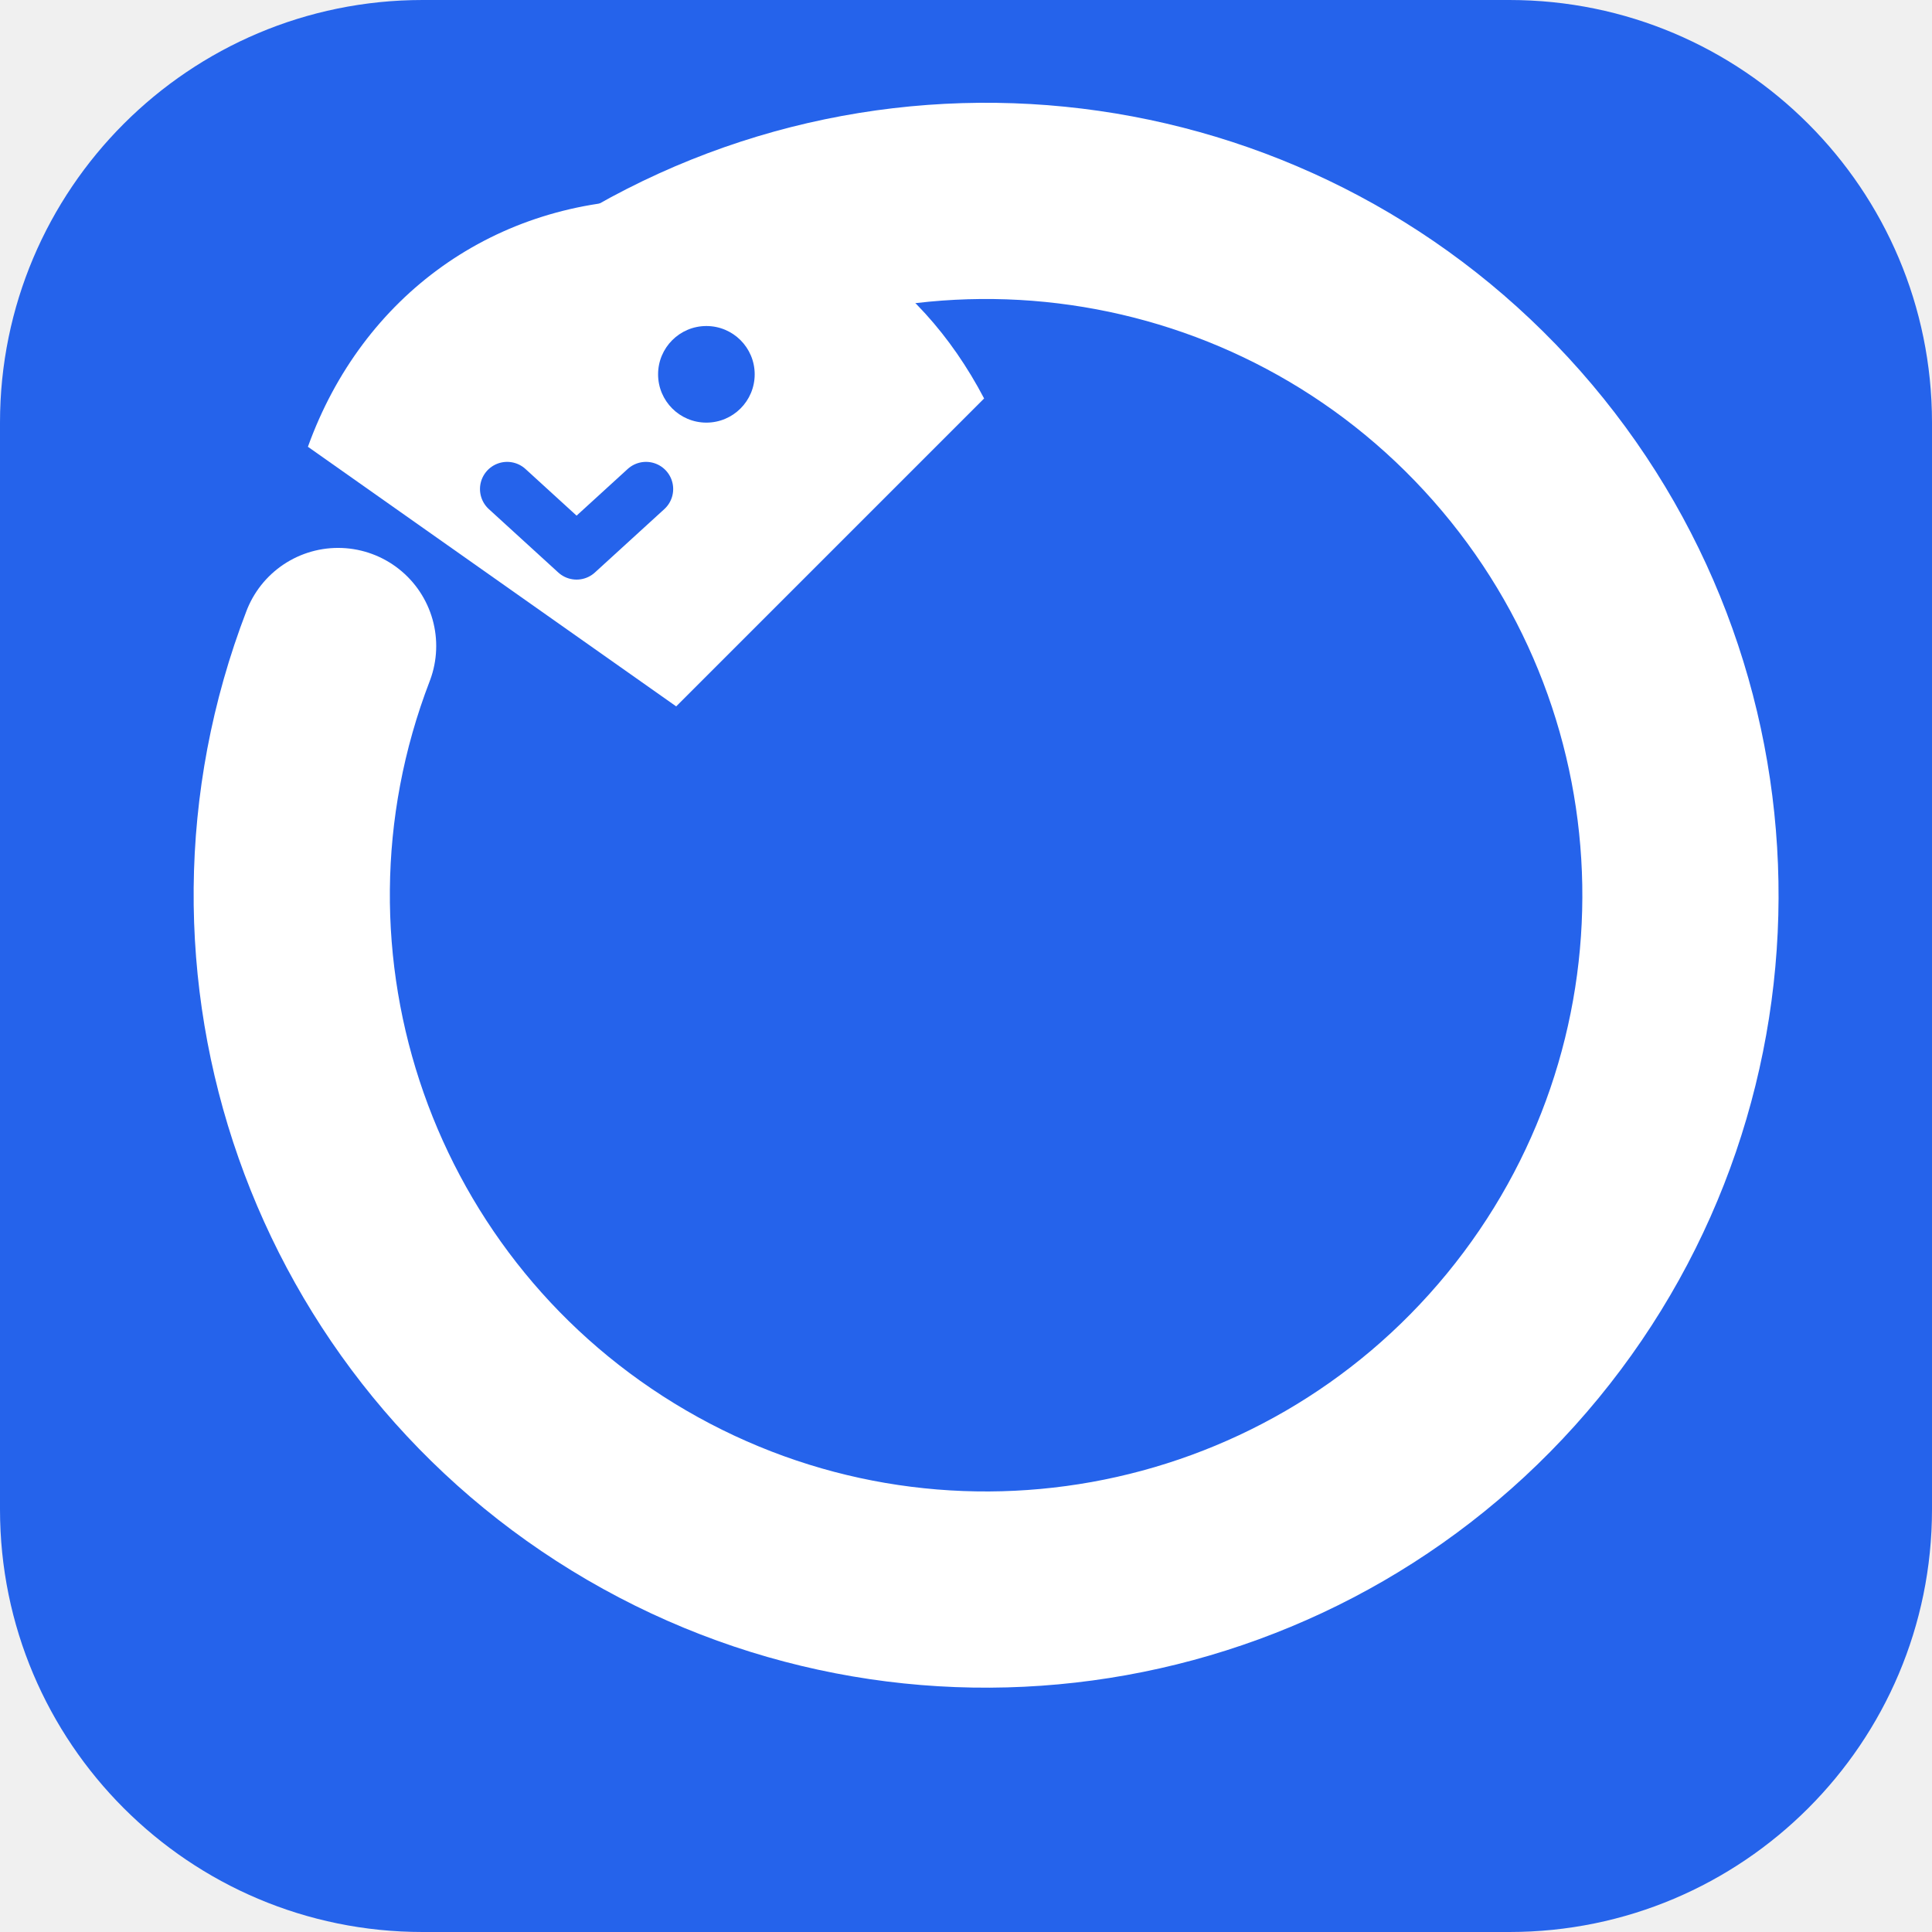
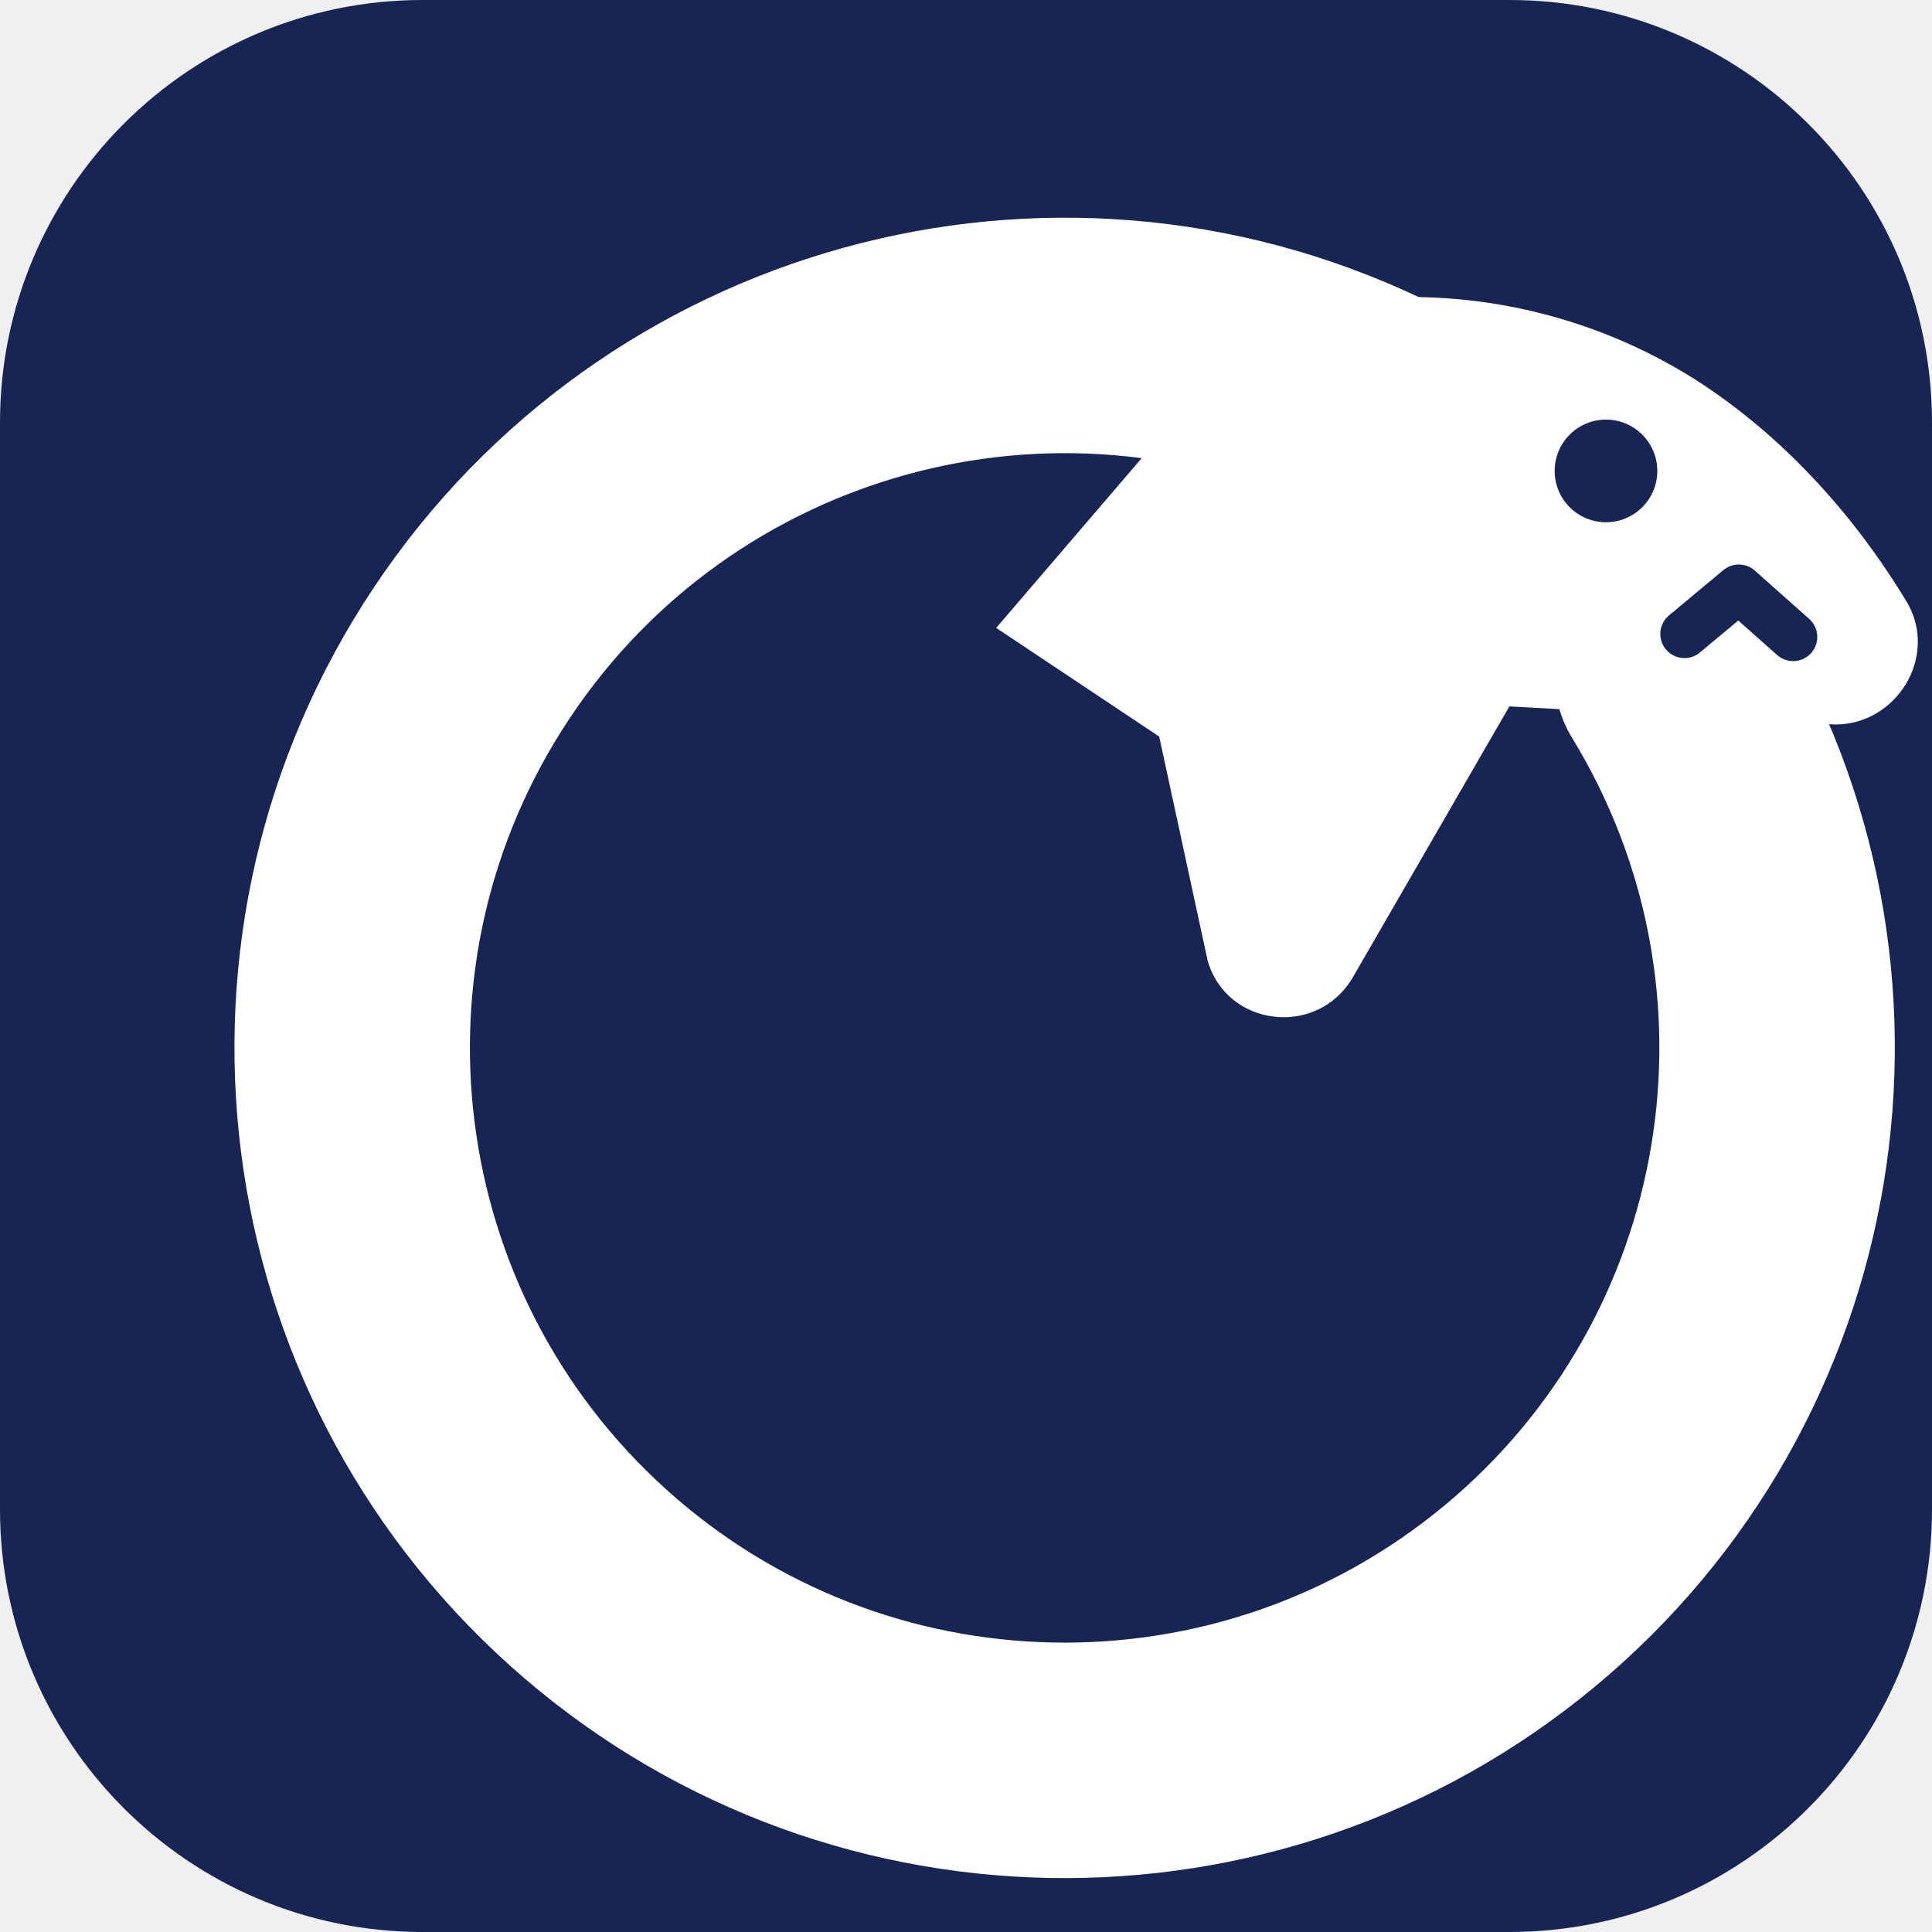
<svg xmlns="http://www.w3.org/2000/svg" viewBox="0 0 32 32">
-   <rect width="32" height="32" rx="7" fill="#2563eb" />
-   <path d="M10.2 5.1A11.5 11.5 0 1 1 5.6 10.7" fill="none" stroke="#fff" stroke-width="3.25" stroke-linecap="round" />
-   <path d="M5.1 7.4c.9-2.5 3.1-4.1 5.8-4.1 2.4 0 4.3 1.2 5.4 3.3l-5.1 5.1-6.1-4.3Z" fill="#fff" />
-   <circle cx="11.7" cy="6.2" r=".8" fill="#2563eb" />
-   <path d="m8.4 8.1 1.15 1.05L10.7 8.1" fill="none" stroke="#2563eb" stroke-width=".9" stroke-linecap="round" stroke-linejoin="round" />
+   <rect width="32" height="32" rx="7" fill="#172554" />
+   <path d="M22.7 6.7A11.8 11.8 0 1 0 27.7 11.2" fill="none" stroke="#fff" stroke-width="3.9" stroke-linecap="round" />
+   <path d="M20.5 5.4c2.6-.9 5.4-.5 7.6.9 1.4.9 2.6 2.2 3.5 3.7.5.9-.2 2-1.2 2l-5.4-.3-2.6 4.5c-.6 1-2.1.8-2.4-.3l-.8-3.7-2.7-1.8 2.4-2.8 1.6-2.2Z" fill="#fff" />
+   <circle cx="26.6" cy="7.8" r=".85" fill="#172554" />
+   <path d="m27.9 10.5.9-.75.9.8" fill="none" stroke="#172554" stroke-width=".8" stroke-linecap="round" stroke-linejoin="round" />
</svg>
